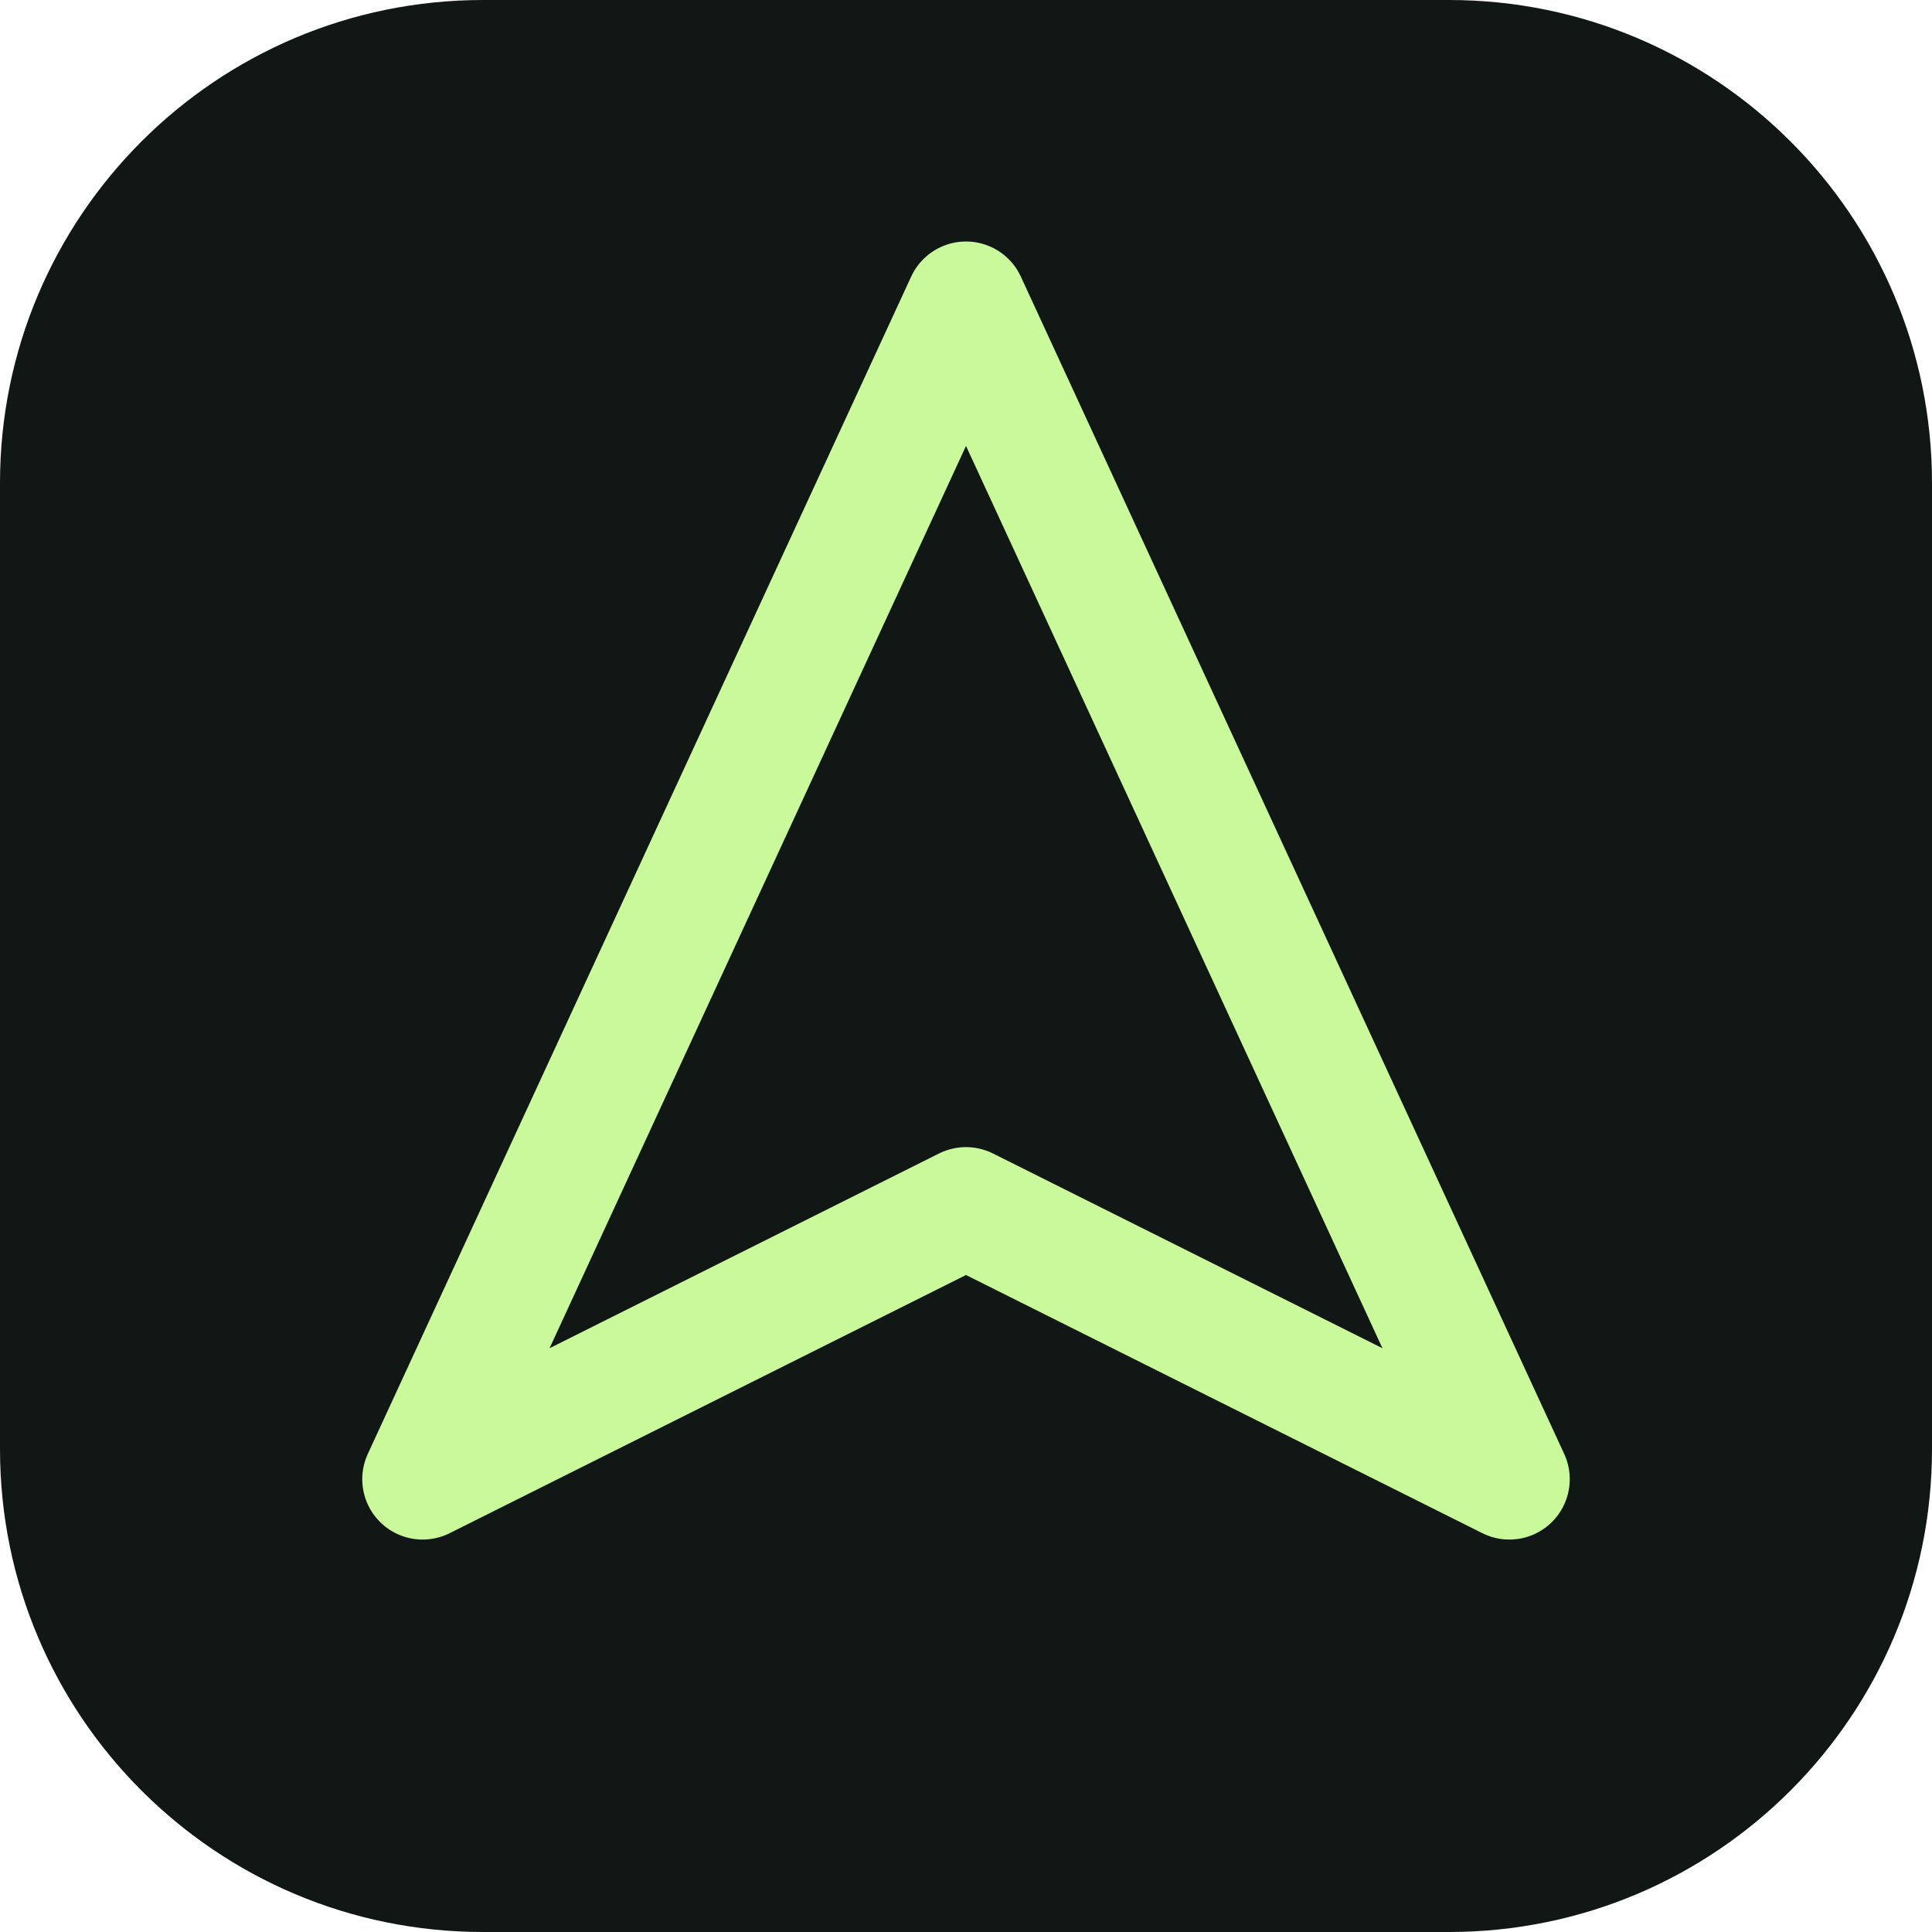
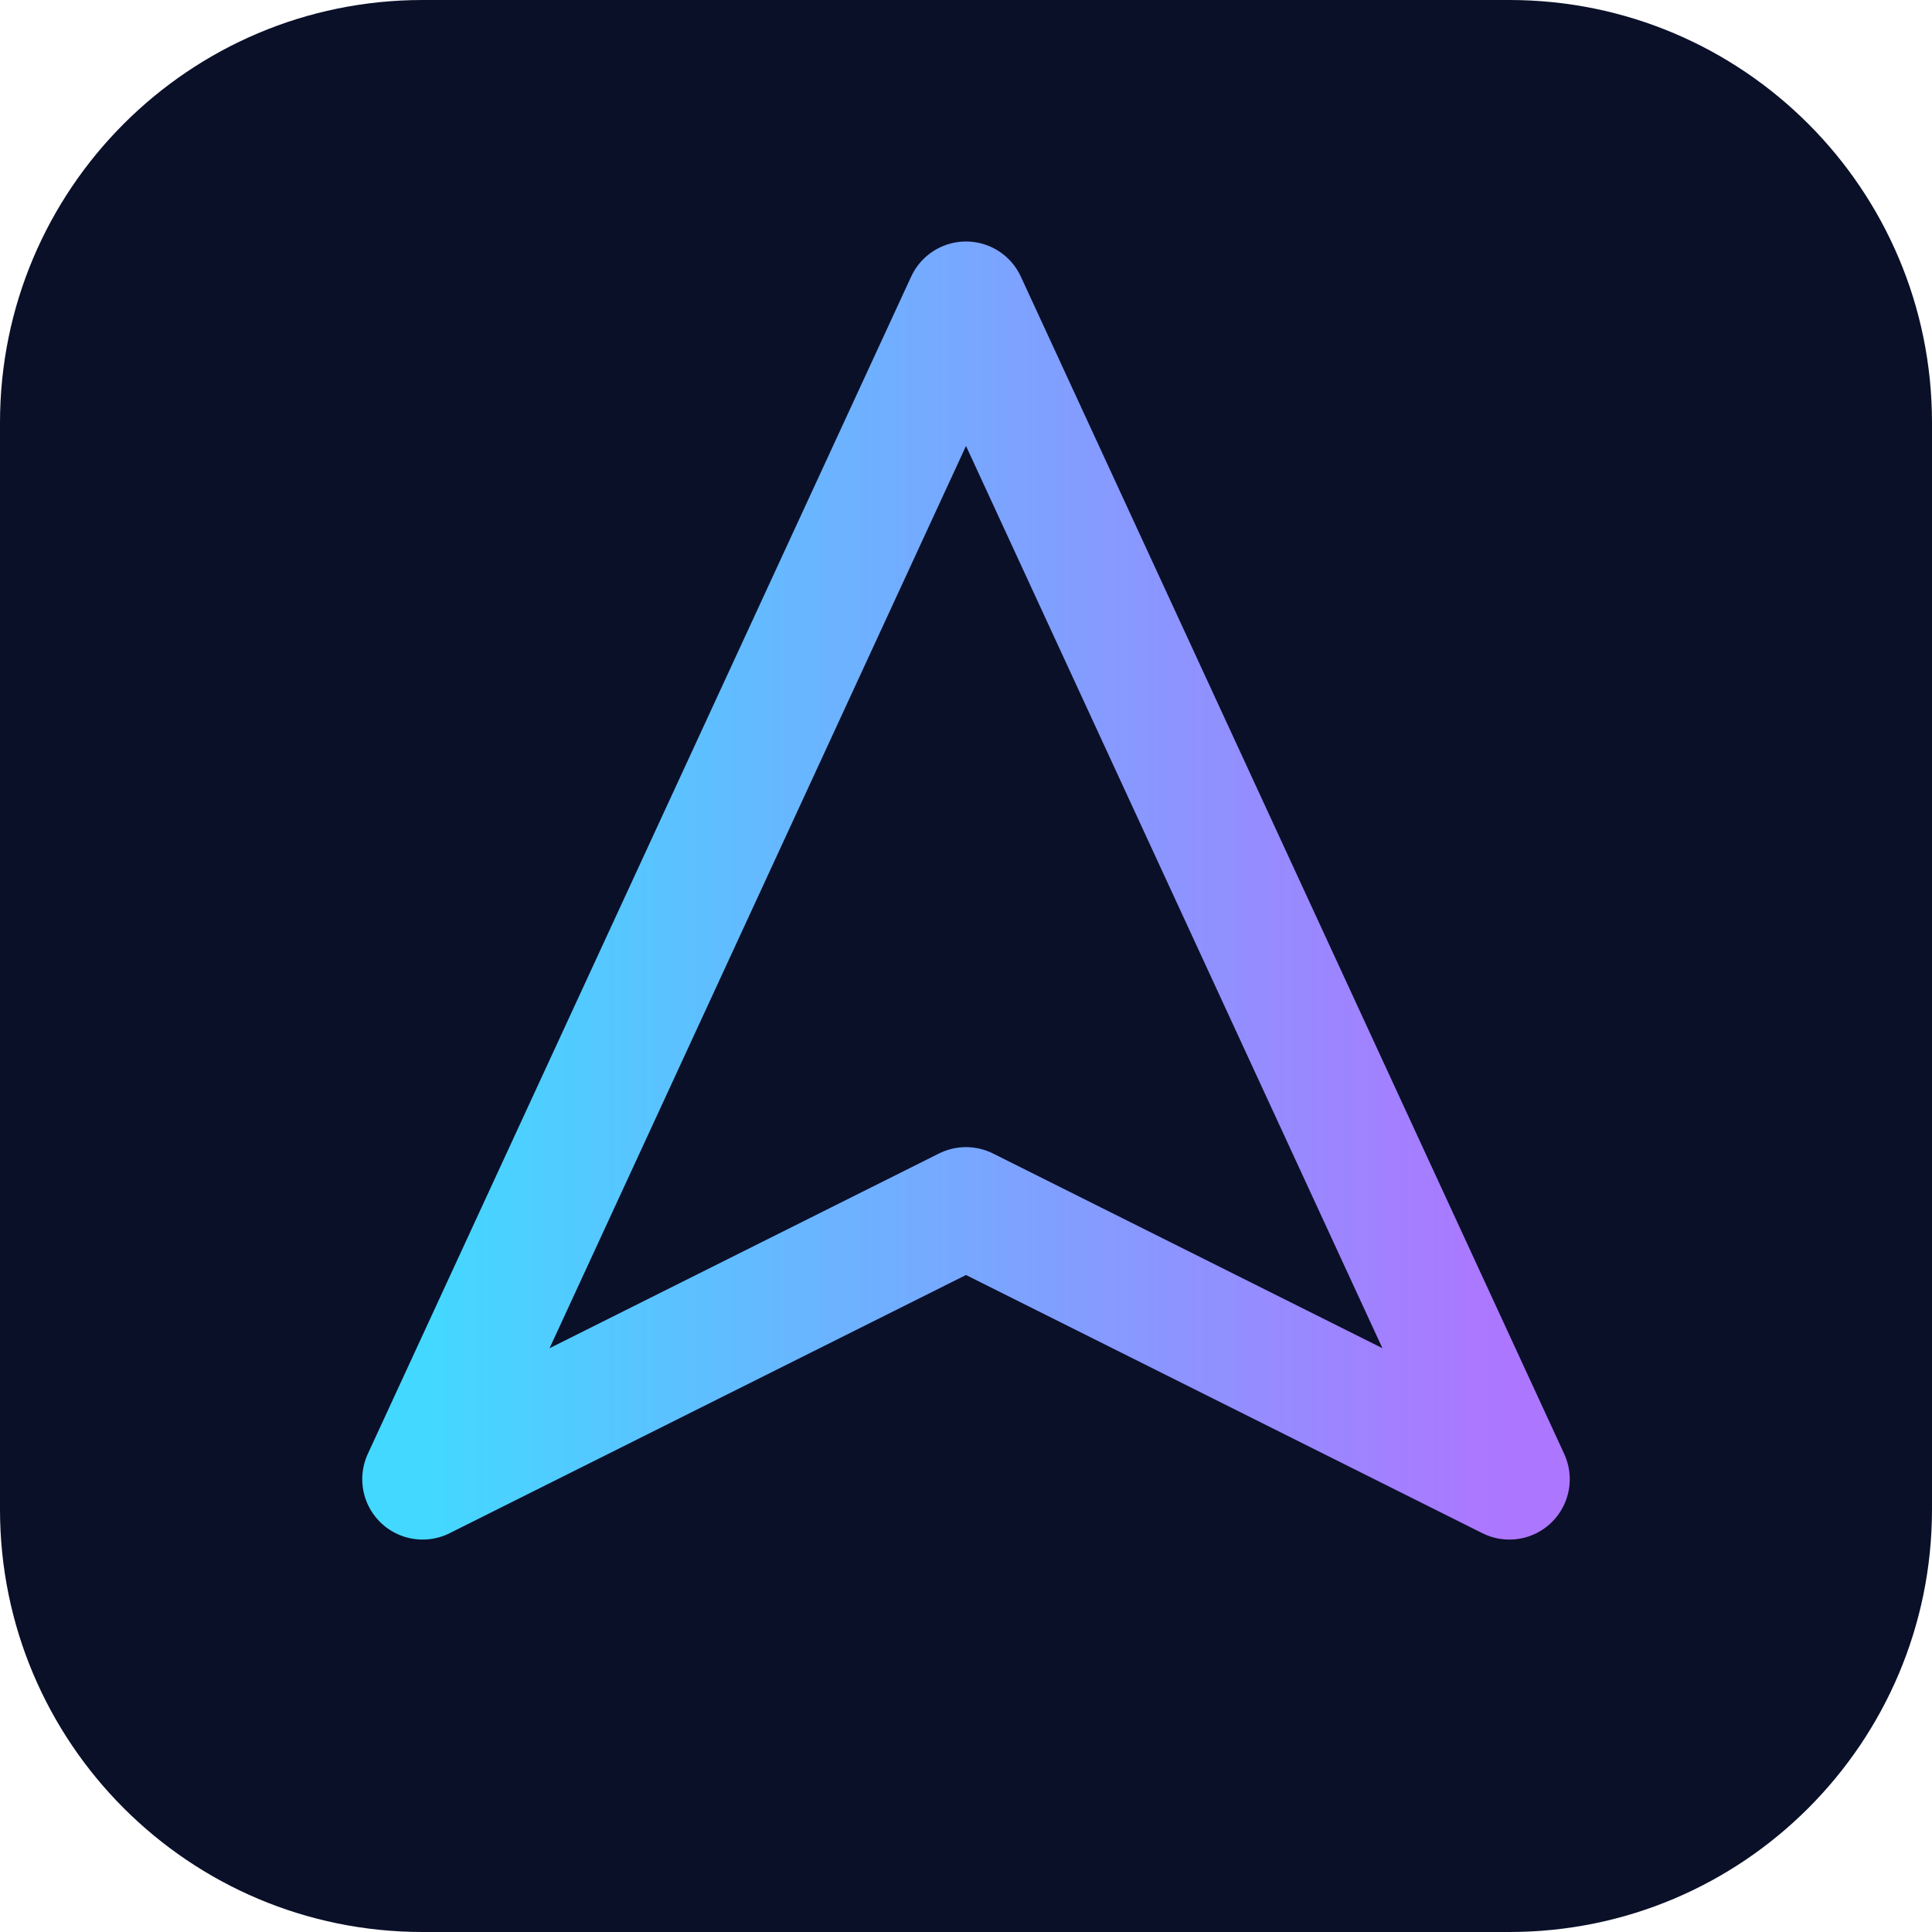
<svg xmlns="http://www.w3.org/2000/svg" viewBox="0 0 64 64">
-   <rect width="64" height="64" rx="16" fill="#111715" />
-   <path d="M32 10 50 49 32 40 14 49Z" fill="none" stroke="#c9f99a" stroke-width="4" stroke-linejoin="round" />
+   <defs>
+     <linearGradient id="n">
+       <stop stop-color="#43d8ff" />
+       <stop offset="1" stop-color="#ad76ff" />
+     </linearGradient>
+   </defs>
+   <rect width="64" height="64" rx="14" fill="#0b1029" />
+   <path d="M32 10 50 49 32 40 14 49Z" fill="none" stroke="url(#n)" stroke-width="4" stroke-linejoin="round" />
</svg>
